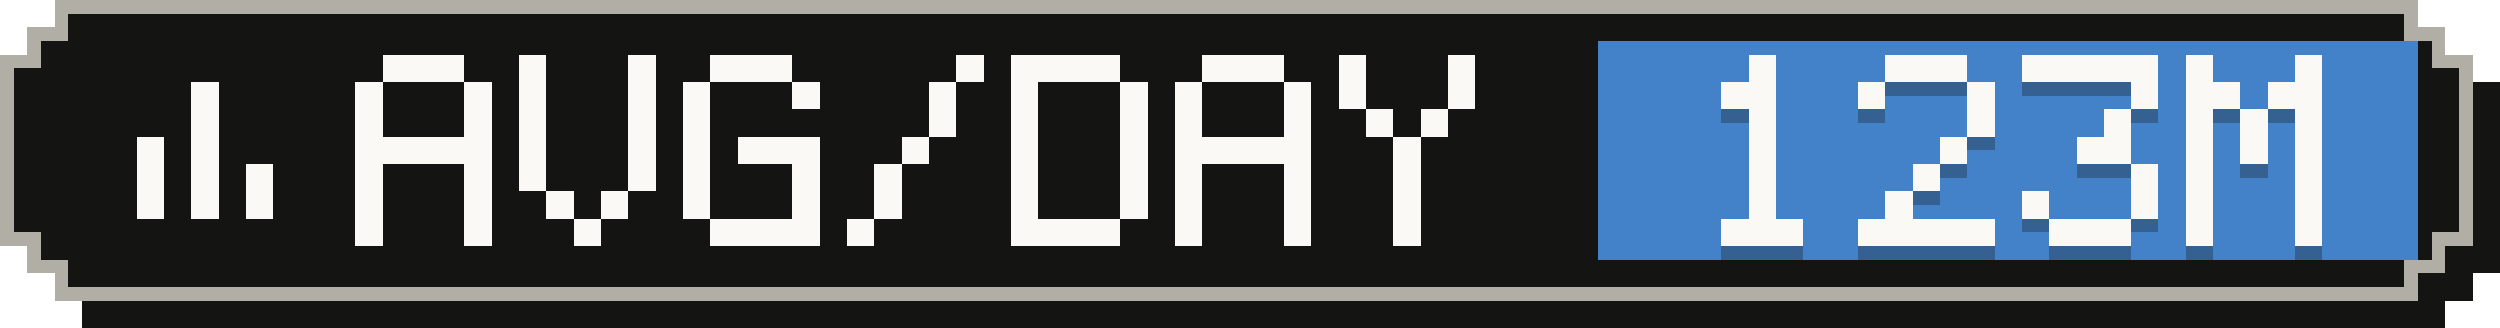
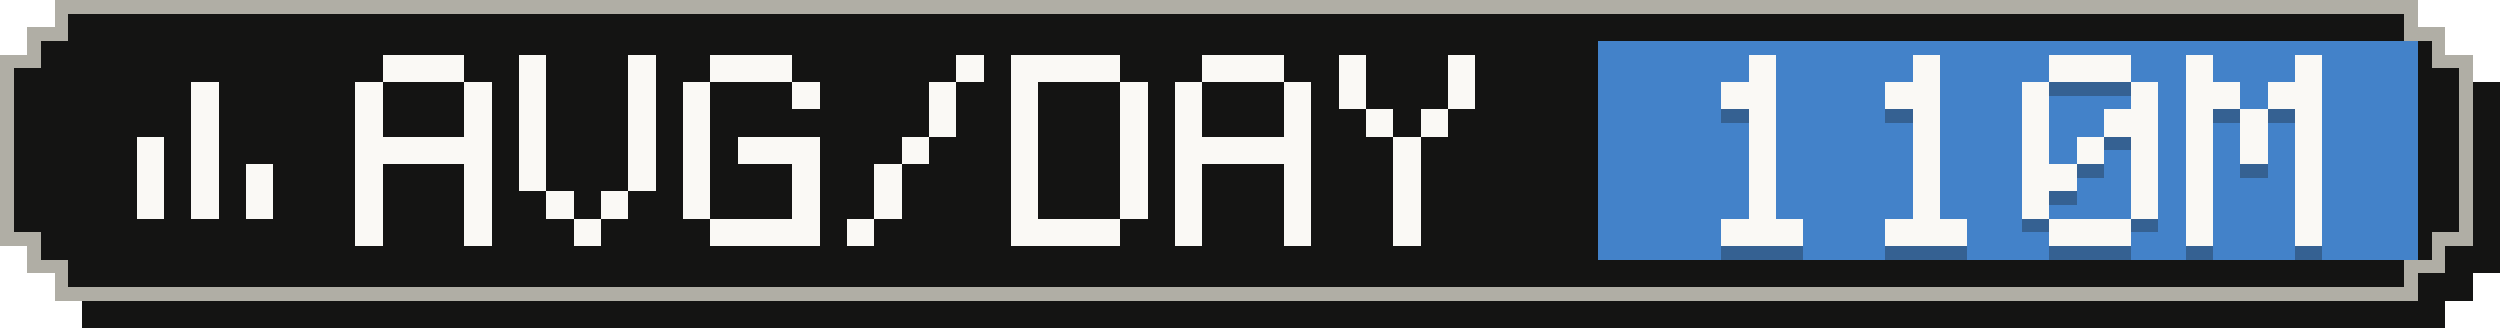
- <svg xmlns="http://www.w3.org/2000/svg" width="183" height="24" viewBox="0 0 183 24" role="img" aria-label="Average tokens per active day: 123M">
+ <svg xmlns="http://www.w3.org/2000/svg" width="183" height="24" viewBox="0 0 183 24" role="img" aria-label="Average tokens per active day: 110M">
  <g shape-rendering="crispEdges">
    <path fill="#141413" d="M6,2 H179 V4 H181 V6 H183 V20 H181 V22 H179 V24 H6 V22 H4 V20 H2 V6 H4 V4 H6 Z" />
    <path fill="#b0aea5" d="M4,0 H177 V2 H179 V4 H181 V18 H179 V20 H177 V22 H4 V20 H2 V18 H0 V4 H2 V2 H4 Z" />
    <path fill="#141413" d="M5,1 H176 V3 H178 V5 H180 V17 H178 V19 H176 V21 H5 V19 H3 V17 H1 V5 H3 V3 H5 Z" />
    <rect fill="#4382c9" x="117" y="3" width="60" height="16" />
    <g fill="#faf9f5">
      <rect x="14" y="6" width="2" height="2" />
      <rect x="14" y="8" width="2" height="2" />
      <rect x="10" y="10" width="2" height="2" />
      <rect x="14" y="10" width="2" height="2" />
      <rect x="10" y="12" width="2" height="2" />
      <rect x="14" y="12" width="2" height="2" />
      <rect x="18" y="12" width="2" height="2" />
      <rect x="10" y="14" width="2" height="2" />
      <rect x="14" y="14" width="2" height="2" />
      <rect x="18" y="14" width="2" height="2" />
    </g>
    <g fill="#faf9f5">
      <rect x="28" y="4" width="6" height="2" />
      <rect x="26" y="6" width="2" height="2" />
      <rect x="34" y="6" width="2" height="2" />
      <rect x="26" y="8" width="2" height="2" />
      <rect x="34" y="8" width="2" height="2" />
      <rect x="26" y="10" width="10" height="2" />
      <rect x="26" y="12" width="2" height="2" />
      <rect x="34" y="12" width="2" height="2" />
      <rect x="26" y="14" width="2" height="2" />
      <rect x="34" y="14" width="2" height="2" />
      <rect x="26" y="16" width="2" height="2" />
      <rect x="34" y="16" width="2" height="2" />
      <rect x="38" y="4" width="2" height="2" />
      <rect x="46" y="4" width="2" height="2" />
      <rect x="38" y="6" width="2" height="2" />
      <rect x="46" y="6" width="2" height="2" />
      <rect x="38" y="8" width="2" height="2" />
      <rect x="46" y="8" width="2" height="2" />
      <rect x="38" y="10" width="2" height="2" />
      <rect x="46" y="10" width="2" height="2" />
      <rect x="38" y="12" width="2" height="2" />
      <rect x="46" y="12" width="2" height="2" />
      <rect x="40" y="14" width="2" height="2" />
      <rect x="44" y="14" width="2" height="2" />
      <rect x="42" y="16" width="2" height="2" />
      <rect x="52" y="4" width="6" height="2" />
      <rect x="50" y="6" width="2" height="2" />
      <rect x="58" y="6" width="2" height="2" />
      <rect x="50" y="8" width="2" height="2" />
      <rect x="50" y="10" width="2" height="2" />
      <rect x="54" y="10" width="6" height="2" />
      <rect x="50" y="12" width="2" height="2" />
      <rect x="58" y="12" width="2" height="2" />
      <rect x="50" y="14" width="2" height="2" />
      <rect x="58" y="14" width="2" height="2" />
      <rect x="52" y="16" width="8" height="2" />
      <rect x="70" y="4" width="2" height="2" />
      <rect x="68" y="6" width="2" height="2" />
      <rect x="68" y="8" width="2" height="2" />
      <rect x="66" y="10" width="2" height="2" />
      <rect x="64" y="12" width="2" height="2" />
      <rect x="64" y="14" width="2" height="2" />
      <rect x="62" y="16" width="2" height="2" />
      <rect x="74" y="4" width="8" height="2" />
      <rect x="74" y="6" width="2" height="2" />
      <rect x="82" y="6" width="2" height="2" />
      <rect x="74" y="8" width="2" height="2" />
      <rect x="82" y="8" width="2" height="2" />
      <rect x="74" y="10" width="2" height="2" />
      <rect x="82" y="10" width="2" height="2" />
      <rect x="74" y="12" width="2" height="2" />
      <rect x="82" y="12" width="2" height="2" />
      <rect x="74" y="14" width="2" height="2" />
      <rect x="82" y="14" width="2" height="2" />
      <rect x="74" y="16" width="8" height="2" />
      <rect x="88" y="4" width="6" height="2" />
      <rect x="86" y="6" width="2" height="2" />
      <rect x="94" y="6" width="2" height="2" />
      <rect x="86" y="8" width="2" height="2" />
      <rect x="94" y="8" width="2" height="2" />
      <rect x="86" y="10" width="10" height="2" />
      <rect x="86" y="12" width="2" height="2" />
      <rect x="94" y="12" width="2" height="2" />
      <rect x="86" y="14" width="2" height="2" />
      <rect x="94" y="14" width="2" height="2" />
      <rect x="86" y="16" width="2" height="2" />
      <rect x="94" y="16" width="2" height="2" />
      <rect x="98" y="4" width="2" height="2" />
      <rect x="106" y="4" width="2" height="2" />
      <rect x="98" y="6" width="2" height="2" />
      <rect x="106" y="6" width="2" height="2" />
      <rect x="100" y="8" width="2" height="2" />
      <rect x="104" y="8" width="2" height="2" />
      <rect x="102" y="10" width="2" height="2" />
      <rect x="102" y="12" width="2" height="2" />
      <rect x="102" y="14" width="2" height="2" />
      <rect x="102" y="16" width="2" height="2" />
    </g>
    <g fill="#141413" fill-opacity=".3">
      <rect x="128" y="5" width="2" height="2" />
      <rect x="126" y="7" width="4" height="2" />
      <rect x="128" y="9" width="2" height="2" />
      <rect x="128" y="11" width="2" height="2" />
      <rect x="128" y="13" width="2" height="2" />
      <rect x="128" y="15" width="2" height="2" />
      <rect x="126" y="17" width="6" height="2" />
-       <rect x="138" y="5" width="6" height="2" />
-       <rect x="136" y="7" width="2" height="2" />
-       <rect x="144" y="7" width="2" height="2" />
-       <rect x="144" y="9" width="2" height="2" />
-       <rect x="142" y="11" width="2" height="2" />
+       <rect x="140" y="5" width="2" height="2" />
+       <rect x="138" y="7" width="4" height="2" />
+       <rect x="140" y="9" width="2" height="2" />
+       <rect x="140" y="11" width="2" height="2" />
      <rect x="140" y="13" width="2" height="2" />
-       <rect x="138" y="15" width="2" height="2" />
-       <rect x="136" y="17" width="10" height="2" />
-       <rect x="148" y="5" width="10" height="2" />
+       <rect x="140" y="15" width="2" height="2" />
+       <rect x="138" y="17" width="6" height="2" />
+       <rect x="150" y="5" width="6" height="2" />
+       <rect x="148" y="7" width="2" height="2" />
      <rect x="156" y="7" width="2" height="2" />
-       <rect x="154" y="9" width="2" height="2" />
-       <rect x="152" y="11" width="4" height="2" />
+       <rect x="148" y="9" width="2" height="2" />
+       <rect x="154" y="9" width="4" height="2" />
+       <rect x="148" y="11" width="2" height="2" />
+       <rect x="152" y="11" width="2" height="2" />
+       <rect x="156" y="11" width="2" height="2" />
+       <rect x="148" y="13" width="4" height="2" />
      <rect x="156" y="13" width="2" height="2" />
      <rect x="148" y="15" width="2" height="2" />
      <rect x="156" y="15" width="2" height="2" />
      <rect x="150" y="17" width="6" height="2" />
      <rect x="160" y="5" width="2" height="2" />
      <rect x="168" y="5" width="2" height="2" />
      <rect x="160" y="7" width="4" height="2" />
      <rect x="166" y="7" width="4" height="2" />
      <rect x="160" y="9" width="2" height="2" />
      <rect x="164" y="9" width="2" height="2" />
      <rect x="168" y="9" width="2" height="2" />
      <rect x="160" y="11" width="2" height="2" />
      <rect x="164" y="11" width="2" height="2" />
      <rect x="168" y="11" width="2" height="2" />
      <rect x="160" y="13" width="2" height="2" />
      <rect x="168" y="13" width="2" height="2" />
      <rect x="160" y="15" width="2" height="2" />
      <rect x="168" y="15" width="2" height="2" />
      <rect x="160" y="17" width="2" height="2" />
      <rect x="168" y="17" width="2" height="2" />
    </g>
    <g fill="#faf9f5">
      <rect x="128" y="4" width="2" height="2" />
      <rect x="126" y="6" width="4" height="2" />
      <rect x="128" y="8" width="2" height="2" />
      <rect x="128" y="10" width="2" height="2" />
      <rect x="128" y="12" width="2" height="2" />
      <rect x="128" y="14" width="2" height="2" />
      <rect x="126" y="16" width="6" height="2" />
-       <rect x="138" y="4" width="6" height="2" />
-       <rect x="136" y="6" width="2" height="2" />
-       <rect x="144" y="6" width="2" height="2" />
-       <rect x="144" y="8" width="2" height="2" />
-       <rect x="142" y="10" width="2" height="2" />
+       <rect x="140" y="4" width="2" height="2" />
+       <rect x="138" y="6" width="4" height="2" />
+       <rect x="140" y="8" width="2" height="2" />
+       <rect x="140" y="10" width="2" height="2" />
      <rect x="140" y="12" width="2" height="2" />
-       <rect x="138" y="14" width="2" height="2" />
-       <rect x="136" y="16" width="10" height="2" />
-       <rect x="148" y="4" width="10" height="2" />
+       <rect x="140" y="14" width="2" height="2" />
+       <rect x="138" y="16" width="6" height="2" />
+       <rect x="150" y="4" width="6" height="2" />
+       <rect x="148" y="6" width="2" height="2" />
      <rect x="156" y="6" width="2" height="2" />
-       <rect x="154" y="8" width="2" height="2" />
-       <rect x="152" y="10" width="4" height="2" />
+       <rect x="148" y="8" width="2" height="2" />
+       <rect x="154" y="8" width="4" height="2" />
+       <rect x="148" y="10" width="2" height="2" />
+       <rect x="152" y="10" width="2" height="2" />
+       <rect x="156" y="10" width="2" height="2" />
+       <rect x="148" y="12" width="4" height="2" />
      <rect x="156" y="12" width="2" height="2" />
      <rect x="148" y="14" width="2" height="2" />
      <rect x="156" y="14" width="2" height="2" />
      <rect x="150" y="16" width="6" height="2" />
      <rect x="160" y="4" width="2" height="2" />
      <rect x="168" y="4" width="2" height="2" />
      <rect x="160" y="6" width="4" height="2" />
      <rect x="166" y="6" width="4" height="2" />
      <rect x="160" y="8" width="2" height="2" />
      <rect x="164" y="8" width="2" height="2" />
      <rect x="168" y="8" width="2" height="2" />
      <rect x="160" y="10" width="2" height="2" />
      <rect x="164" y="10" width="2" height="2" />
      <rect x="168" y="10" width="2" height="2" />
      <rect x="160" y="12" width="2" height="2" />
      <rect x="168" y="12" width="2" height="2" />
      <rect x="160" y="14" width="2" height="2" />
      <rect x="168" y="14" width="2" height="2" />
      <rect x="160" y="16" width="2" height="2" />
      <rect x="168" y="16" width="2" height="2" />
    </g>
  </g>
</svg>
